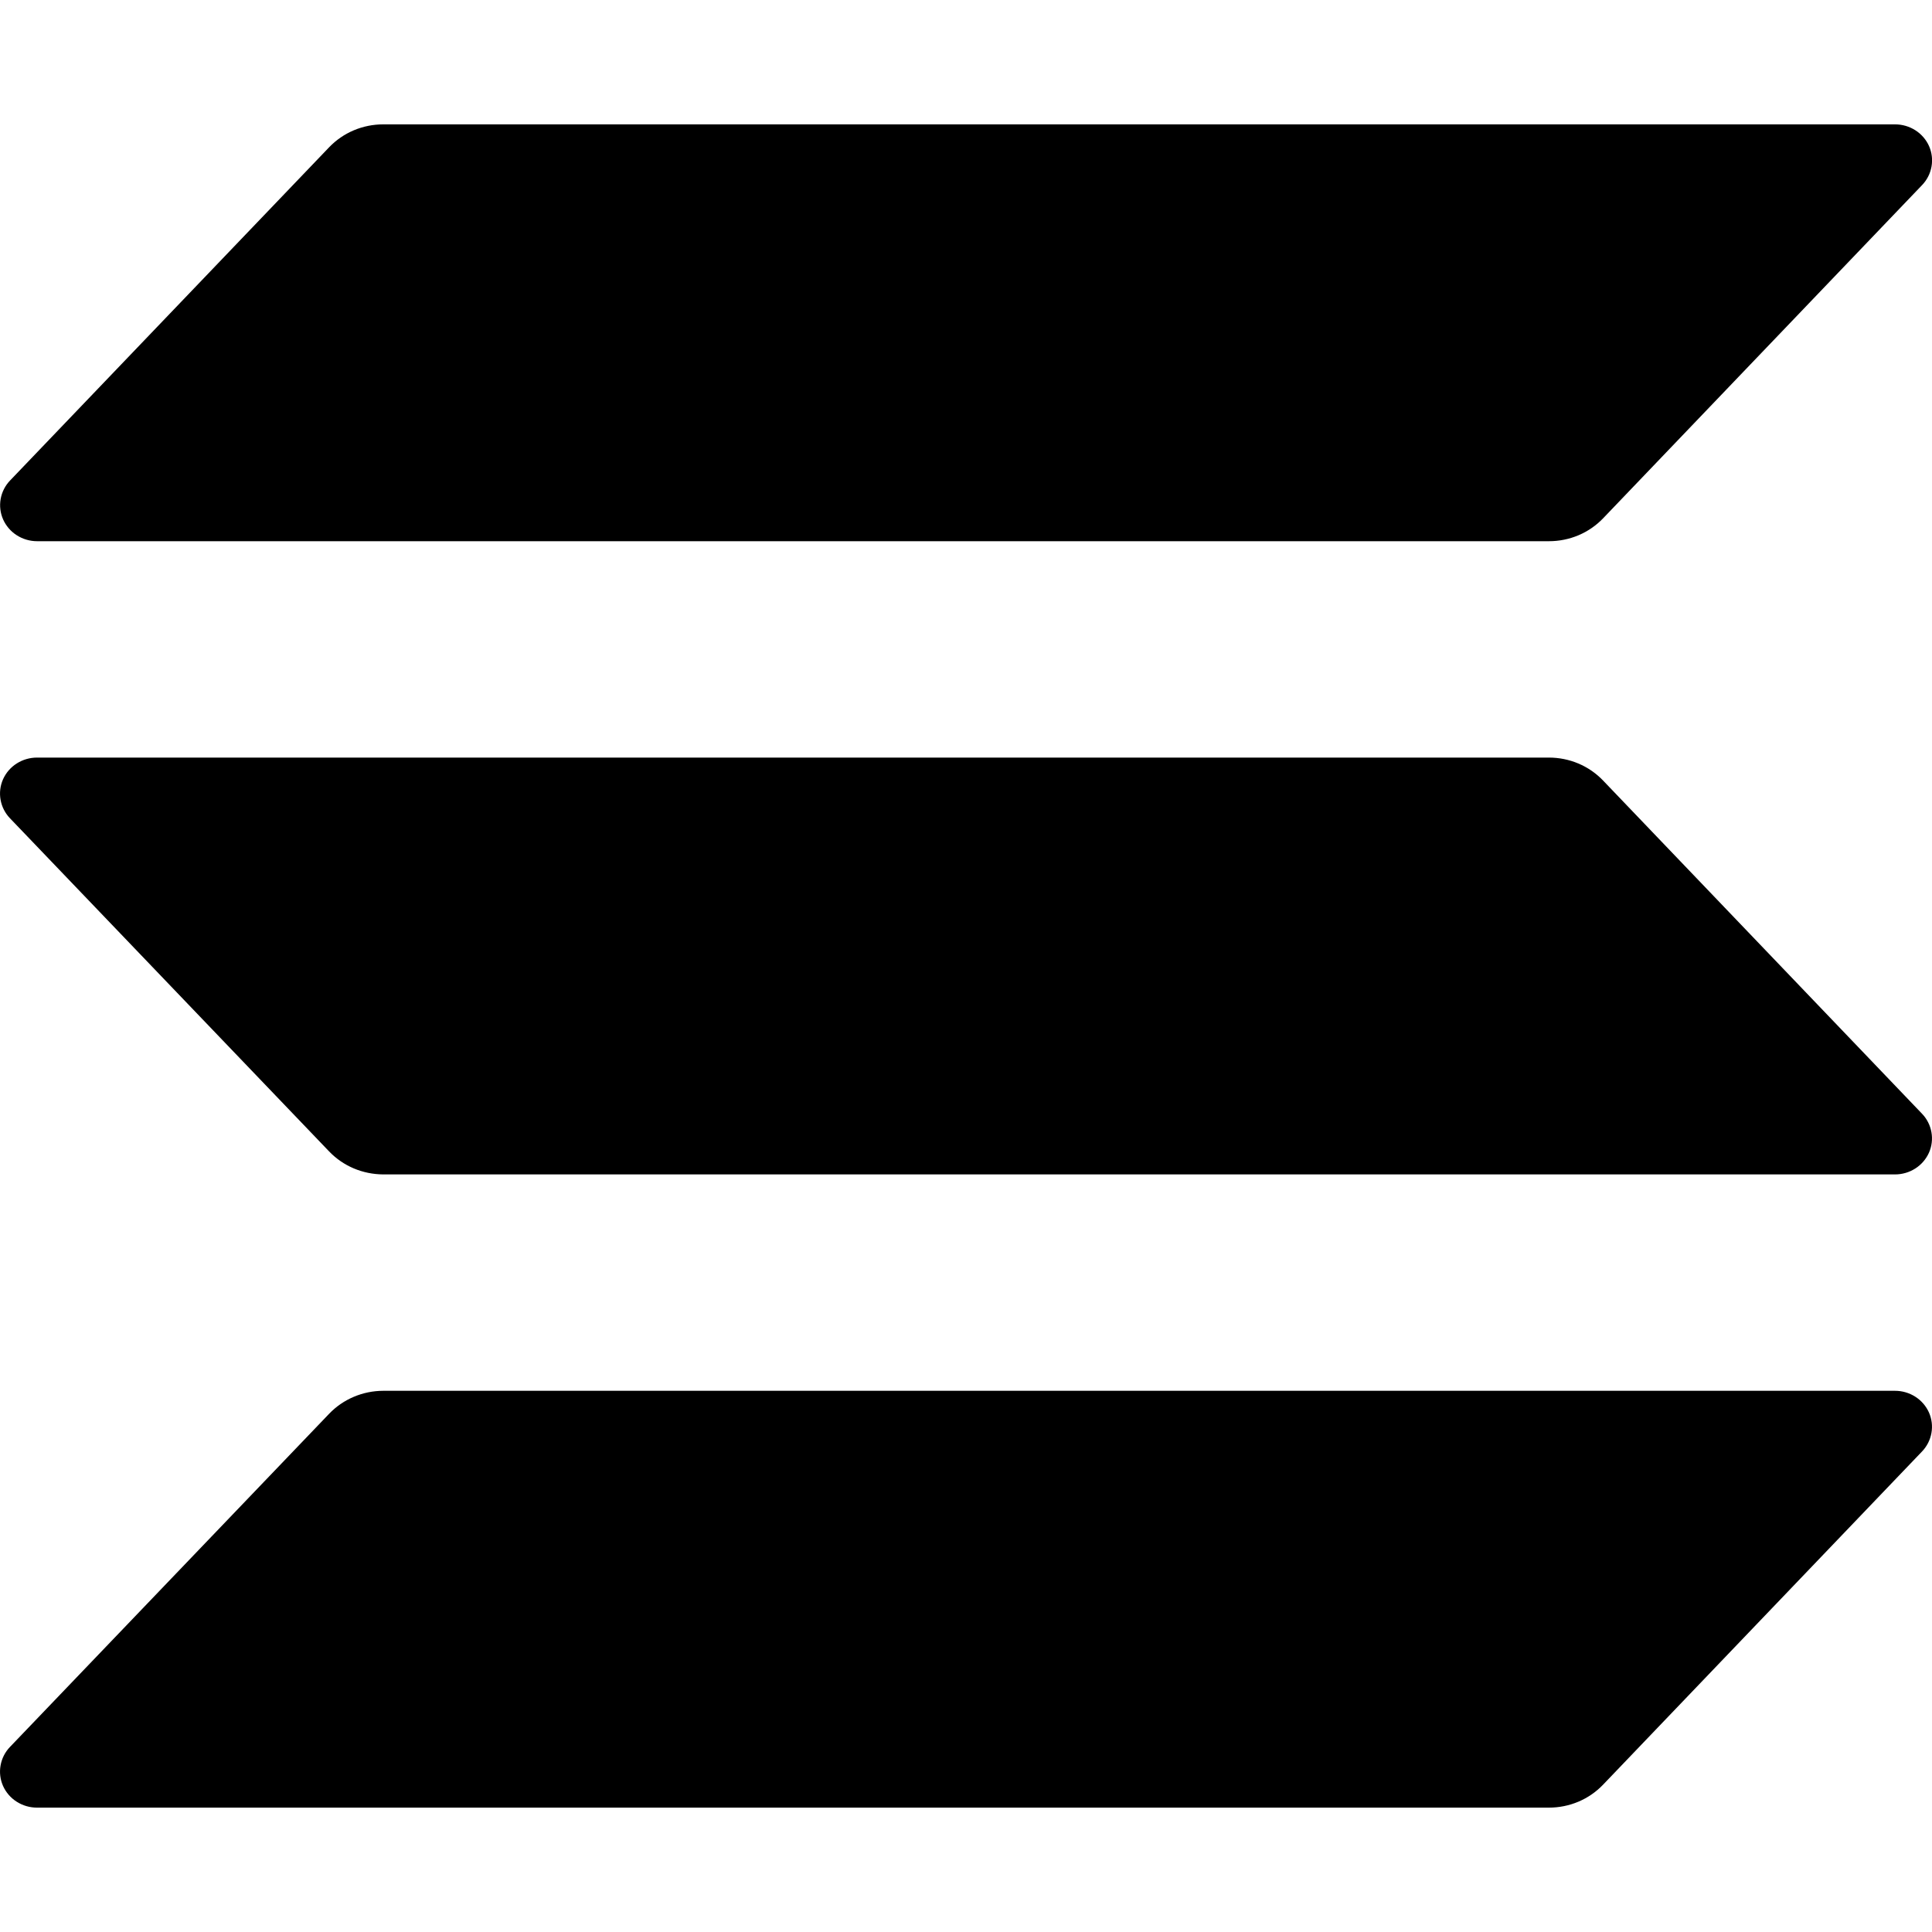
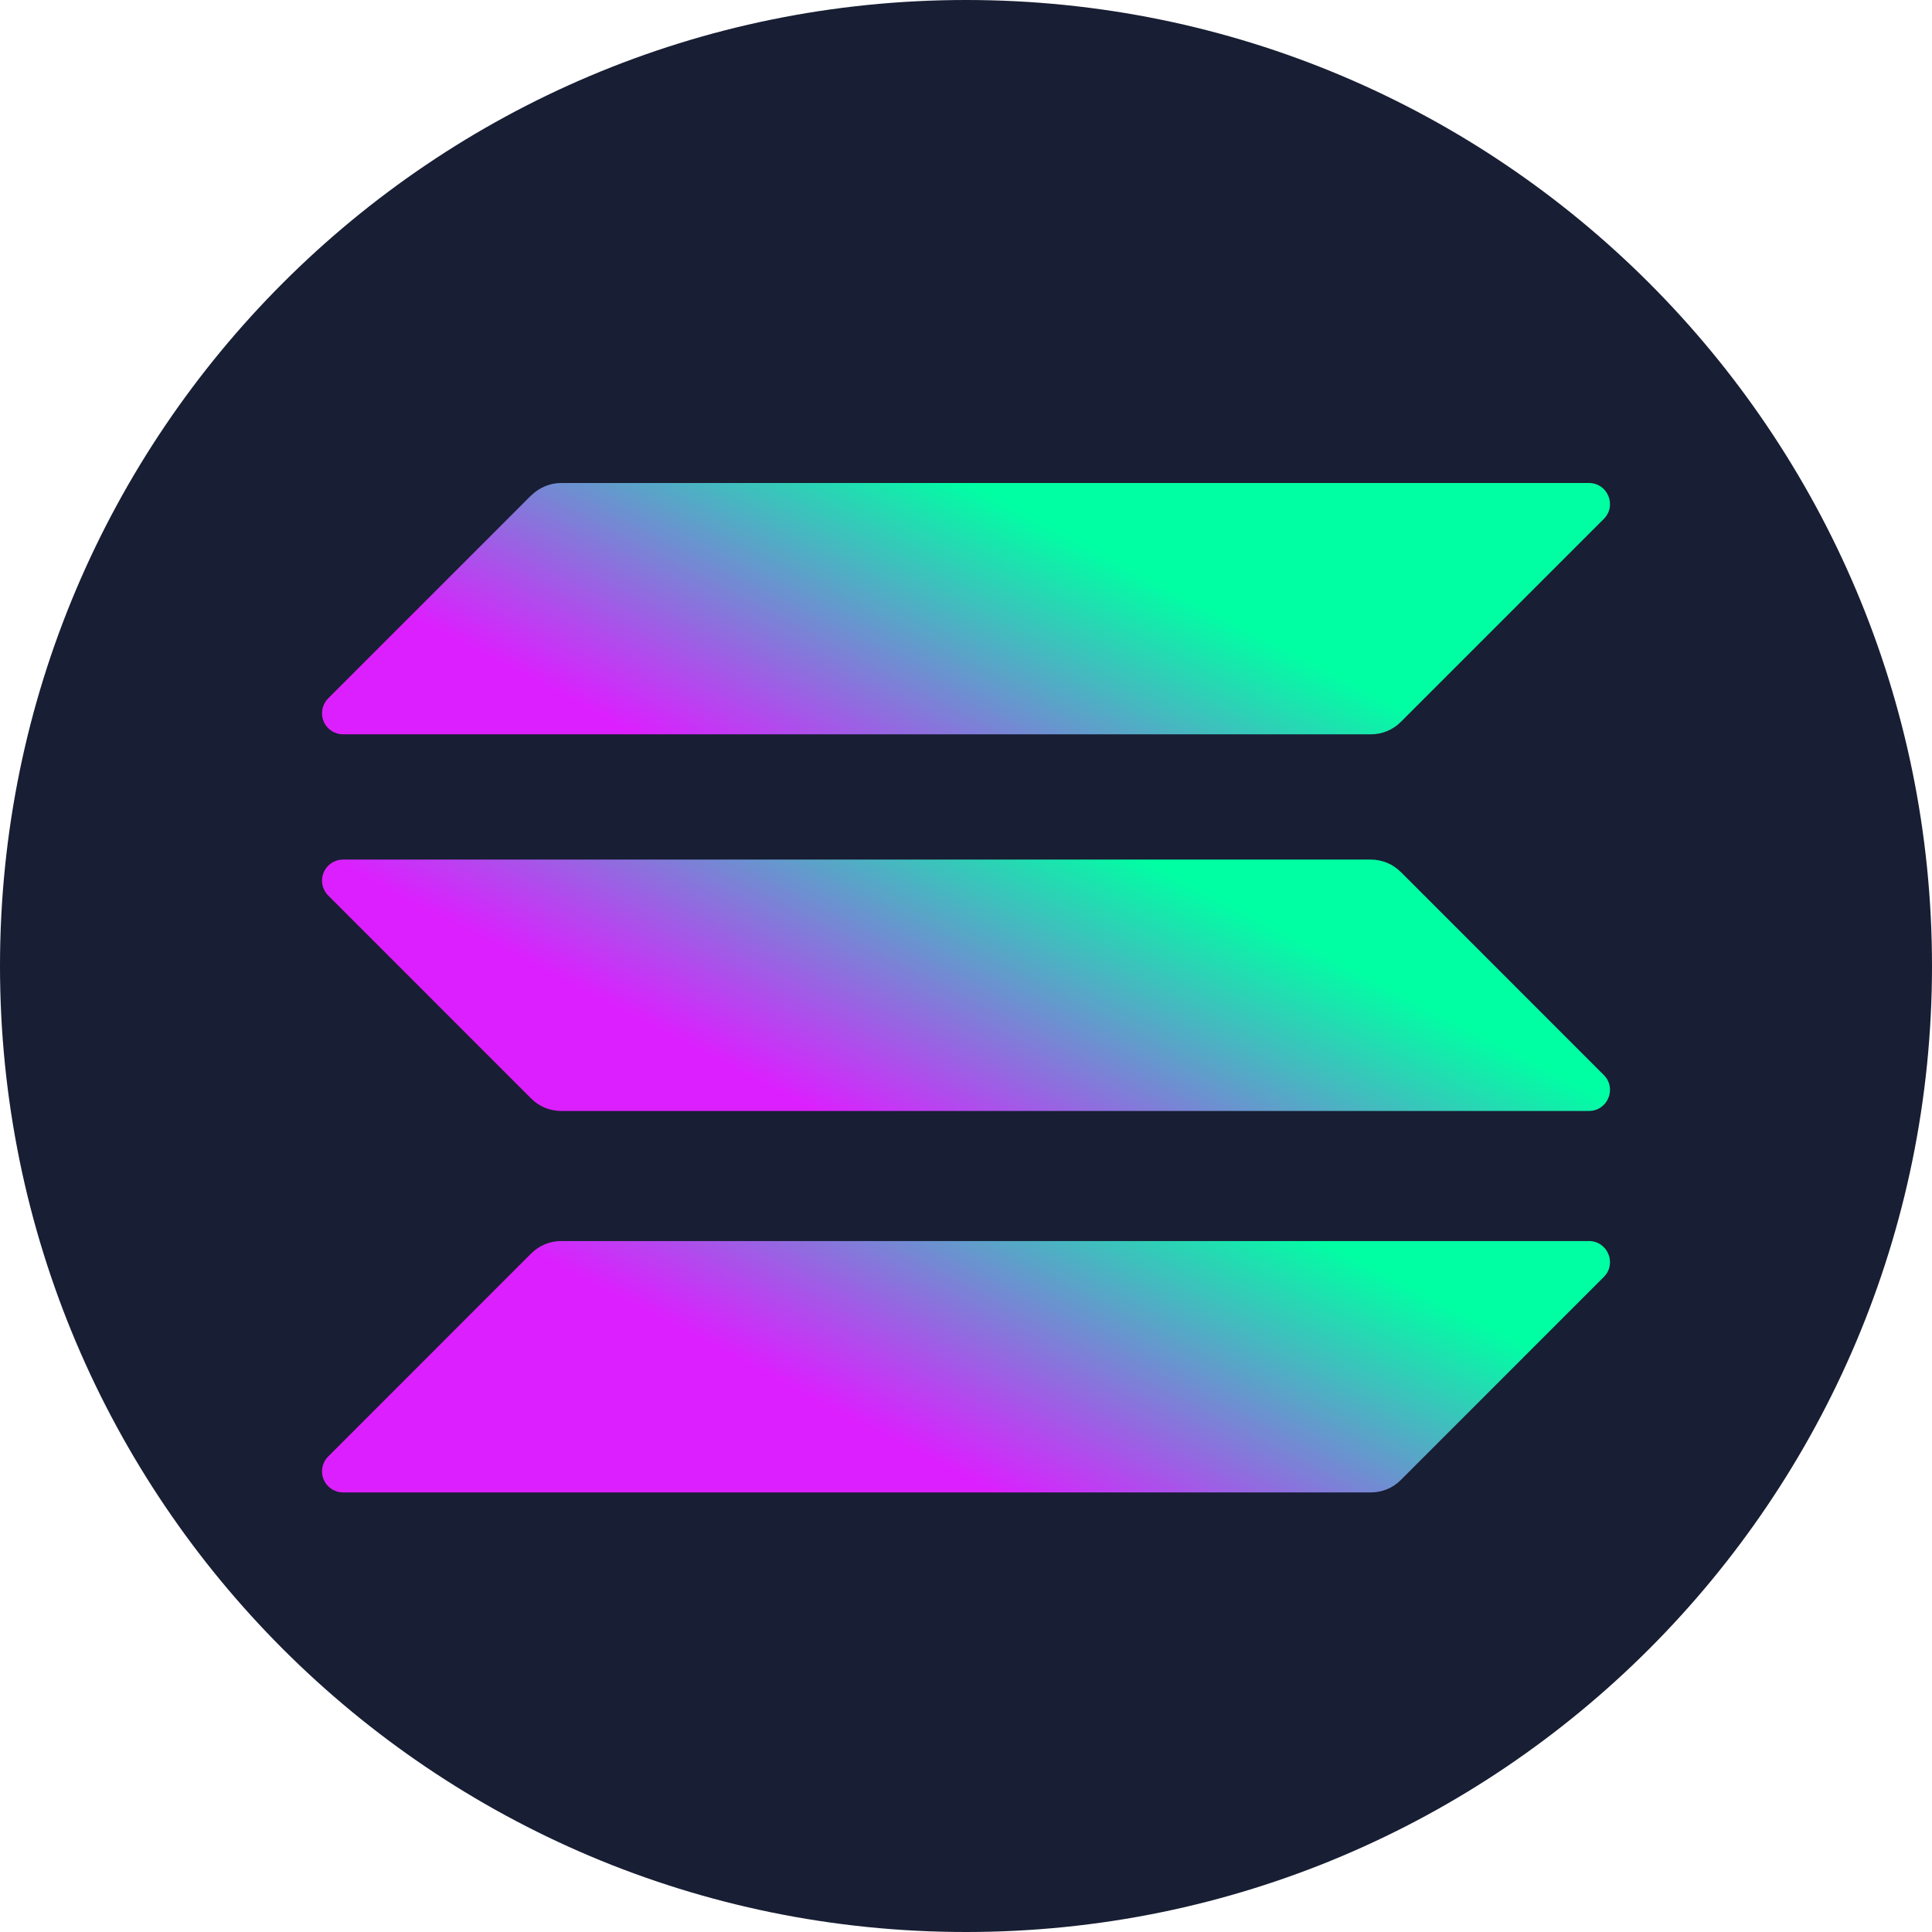
- <svg xmlns="http://www.w3.org/2000/svg" role="img" viewBox="0 0 24 24">
-   <path d="m23.876 18.031-3.962 4.139a.92.92 0 0 1-.306.211.941.941 0 0 1-.367.074H.46a.469.469 0 0 1-.252-.073.451.451 0 0 1-.17-.196.438.438 0 0 1-.031-.255.444.444 0 0 1 .117-.23l3.965-4.139a.92.92 0 0 1 .305-.21.941.941 0 0 1 .366-.075H23.54a.469.469 0 0 1 .252.073.453.453 0 0 1 .17.196.438.438 0 0 1 .031.255.444.444 0 0 1-.117.23zm-3.962-8.335a.92.92 0 0 0-.306-.211.941.941 0 0 0-.367-.074H.46a.469.469 0 0 0-.252.073.451.451 0 0 0-.17.196.438.438 0 0 0-.031.255.444.444 0 0 0 .117.23l3.965 4.139a.92.92 0 0 0 .305.21c.115.049.24.074.366.075H23.54a.469.469 0 0 0 .252-.073.453.453 0 0 0 .17-.196.438.438 0 0 0 .031-.255.444.444 0 0 0-.117-.23zM.46 6.723h18.782a.941.941 0 0 0 .367-.074.92.92 0 0 0 .306-.211l3.962-4.139a.444.444 0 0 0 .117-.23.438.438 0 0 0-.031-.255.453.453 0 0 0-.17-.196.469.469 0 0 0-.252-.073H4.76a.941.941 0 0 0-.366.074.92.92 0 0 0-.305.21L.125 5.969a.444.444 0 0 0-.117.23.438.438 0 0 0 .031.254.451.451 0 0 0 .169.196.469.469 0 0 0 .252.074z" />
+ <svg xmlns="http://www.w3.org/2000/svg" viewBox="0 0 36 36" width="36" height="36">
+   <defs>
+     <linearGradient x1="90.737%" y1="34.776%" x2="35.509%" y2="55.415%" id="a">
+       <stop stop-color="#00FFA3" offset="0%" />
+       <stop stop-color="#DC1FFF" offset="100%" />
+     </linearGradient>
+     <linearGradient x1="66.588%" y1="43.8%" x2="11.36%" y2="64.439%" id="b">
+       <stop stop-color="#00FFA3" offset="0%" />
+       <stop stop-color="#DC1FFF" offset="100%" />
+     </linearGradient>
+     <linearGradient x1="78.586%" y1="39.317%" x2="23.358%" y2="59.956%" id="c">
+       <stop stop-color="#00FFA3" offset="0%" />
+       <stop stop-color="#DC1FFF" offset="100%" />
+     </linearGradient>
+   </defs>
+   <g fill="none" fill-rule="nonzero">
+     <circle fill="#181E33" cx="18" cy="18" r="18" />
+     <path d="M3.9 14.355a.785.785 0 0 1 .554-.23h19.153c.35 0 .525.423.277.67l-3.783 3.784a.785.785 0 0 1-.555.23H.393a.392.392 0 0 1-.277-.67l3.783-3.784z" fill="url(#a)" transform="translate(6 9)" />
+     <path d="M3.9.23c.15-.146.35-.23.554-.23h19.153c.35 0 .525.422.277.67l-3.783 3.783a.785.785 0 0 1-.555.23H.393a.392.392 0 0 1-.277-.67L3.899.229z" fill="url(#b)" transform="translate(6 9)" />
+     <path d="M20.1 7.247a.785.785 0 0 0-.554-.23H.393a.392.392 0 0 0-.277.67l3.783 3.784c.145.145.344.23.555.23h19.153c.35 0 .525-.423.277-.67l-3.783-3.784z" fill="url(#c)" transform="translate(6 9)" />
+   </g>
</svg>
